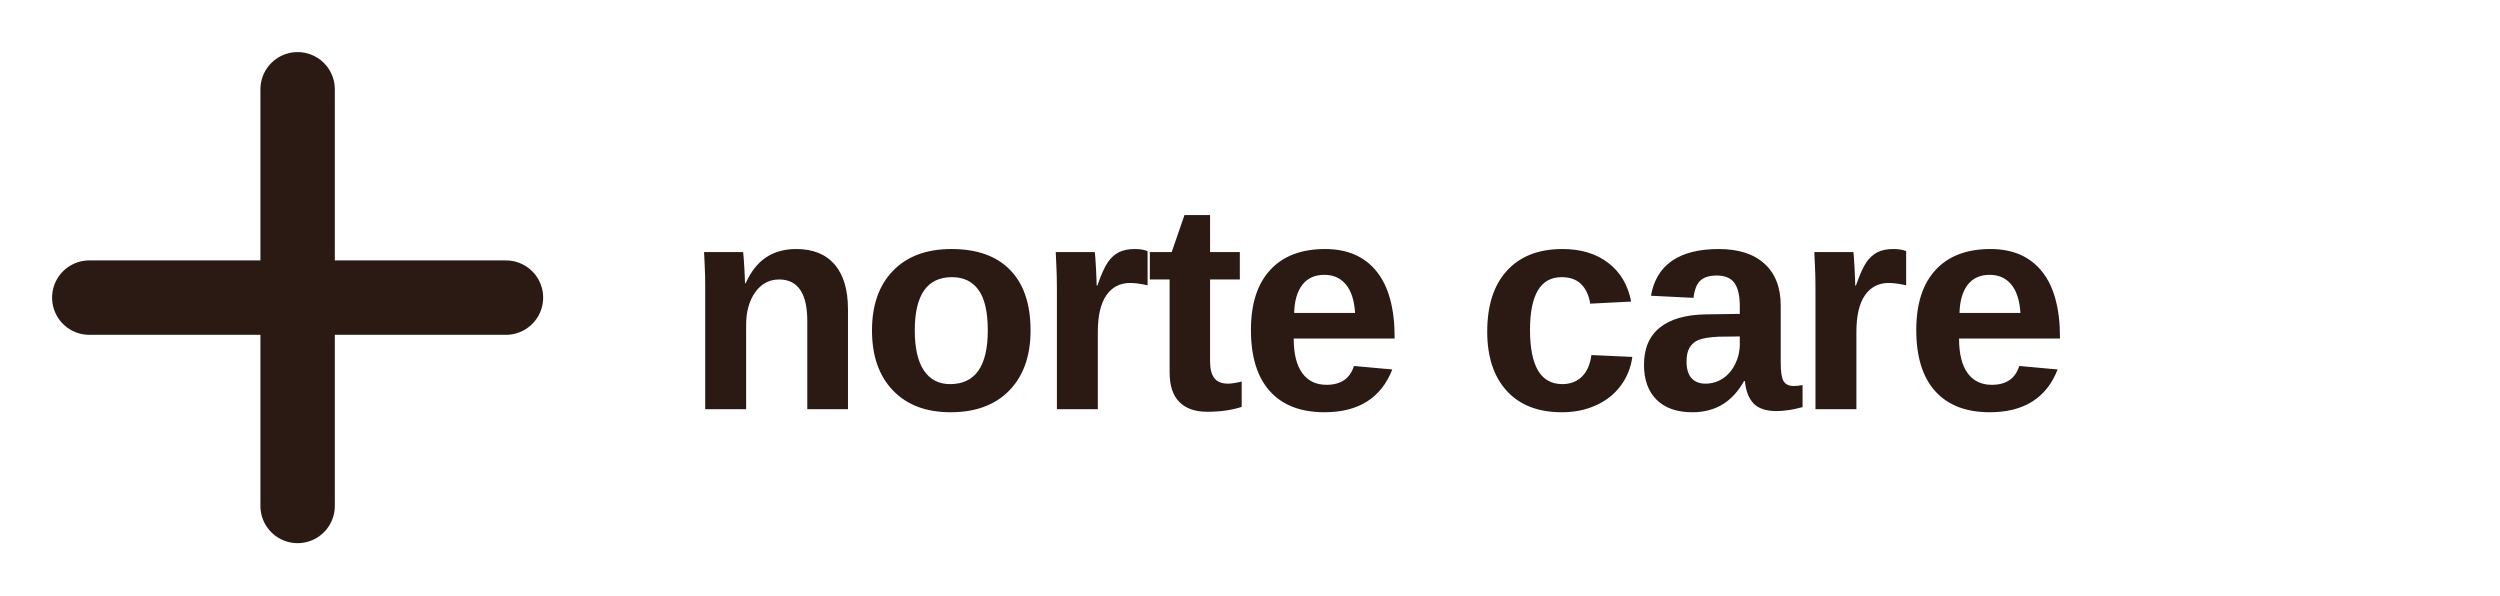
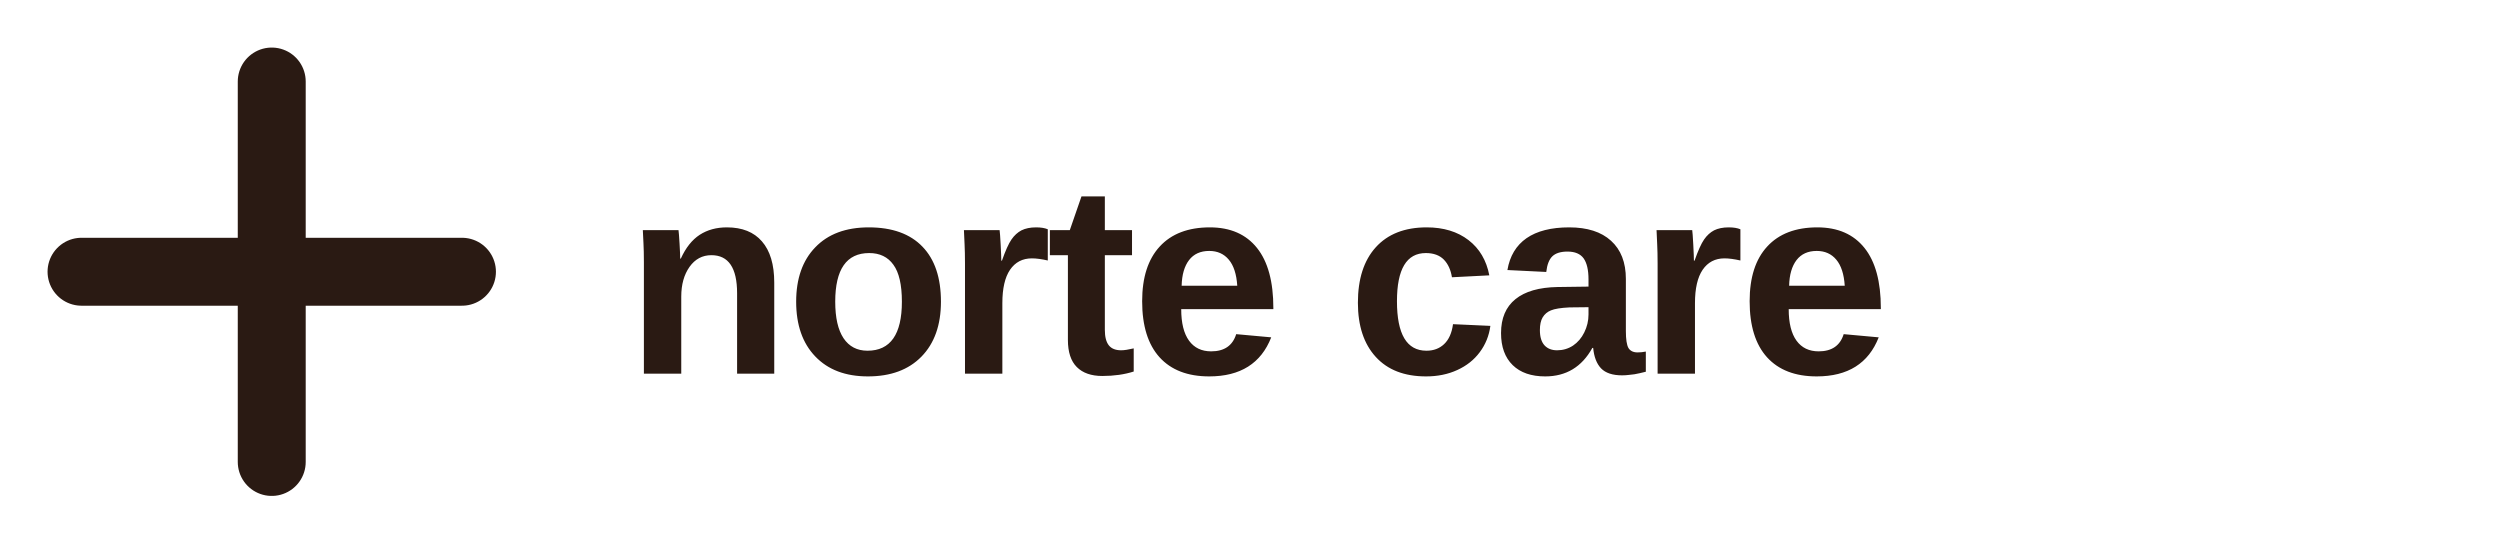
- <svg xmlns="http://www.w3.org/2000/svg" viewBox="0 0 168 40" width="336" height="80">
+ <svg xmlns="http://www.w3.org/2000/svg" viewBox="0 0 184 40" width="368" height="80">
  <path d="M20 6v28M6 20h28" stroke="#2a1a13" stroke-width="5" stroke-linecap="round" />
  <text x="46" y="27.5" fill="#2a1a13" font-family="Helvetica Neue,Arial,sans-serif" font-size="20" font-weight="600" letter-spacing="-.4">norte care</text>
</svg>
